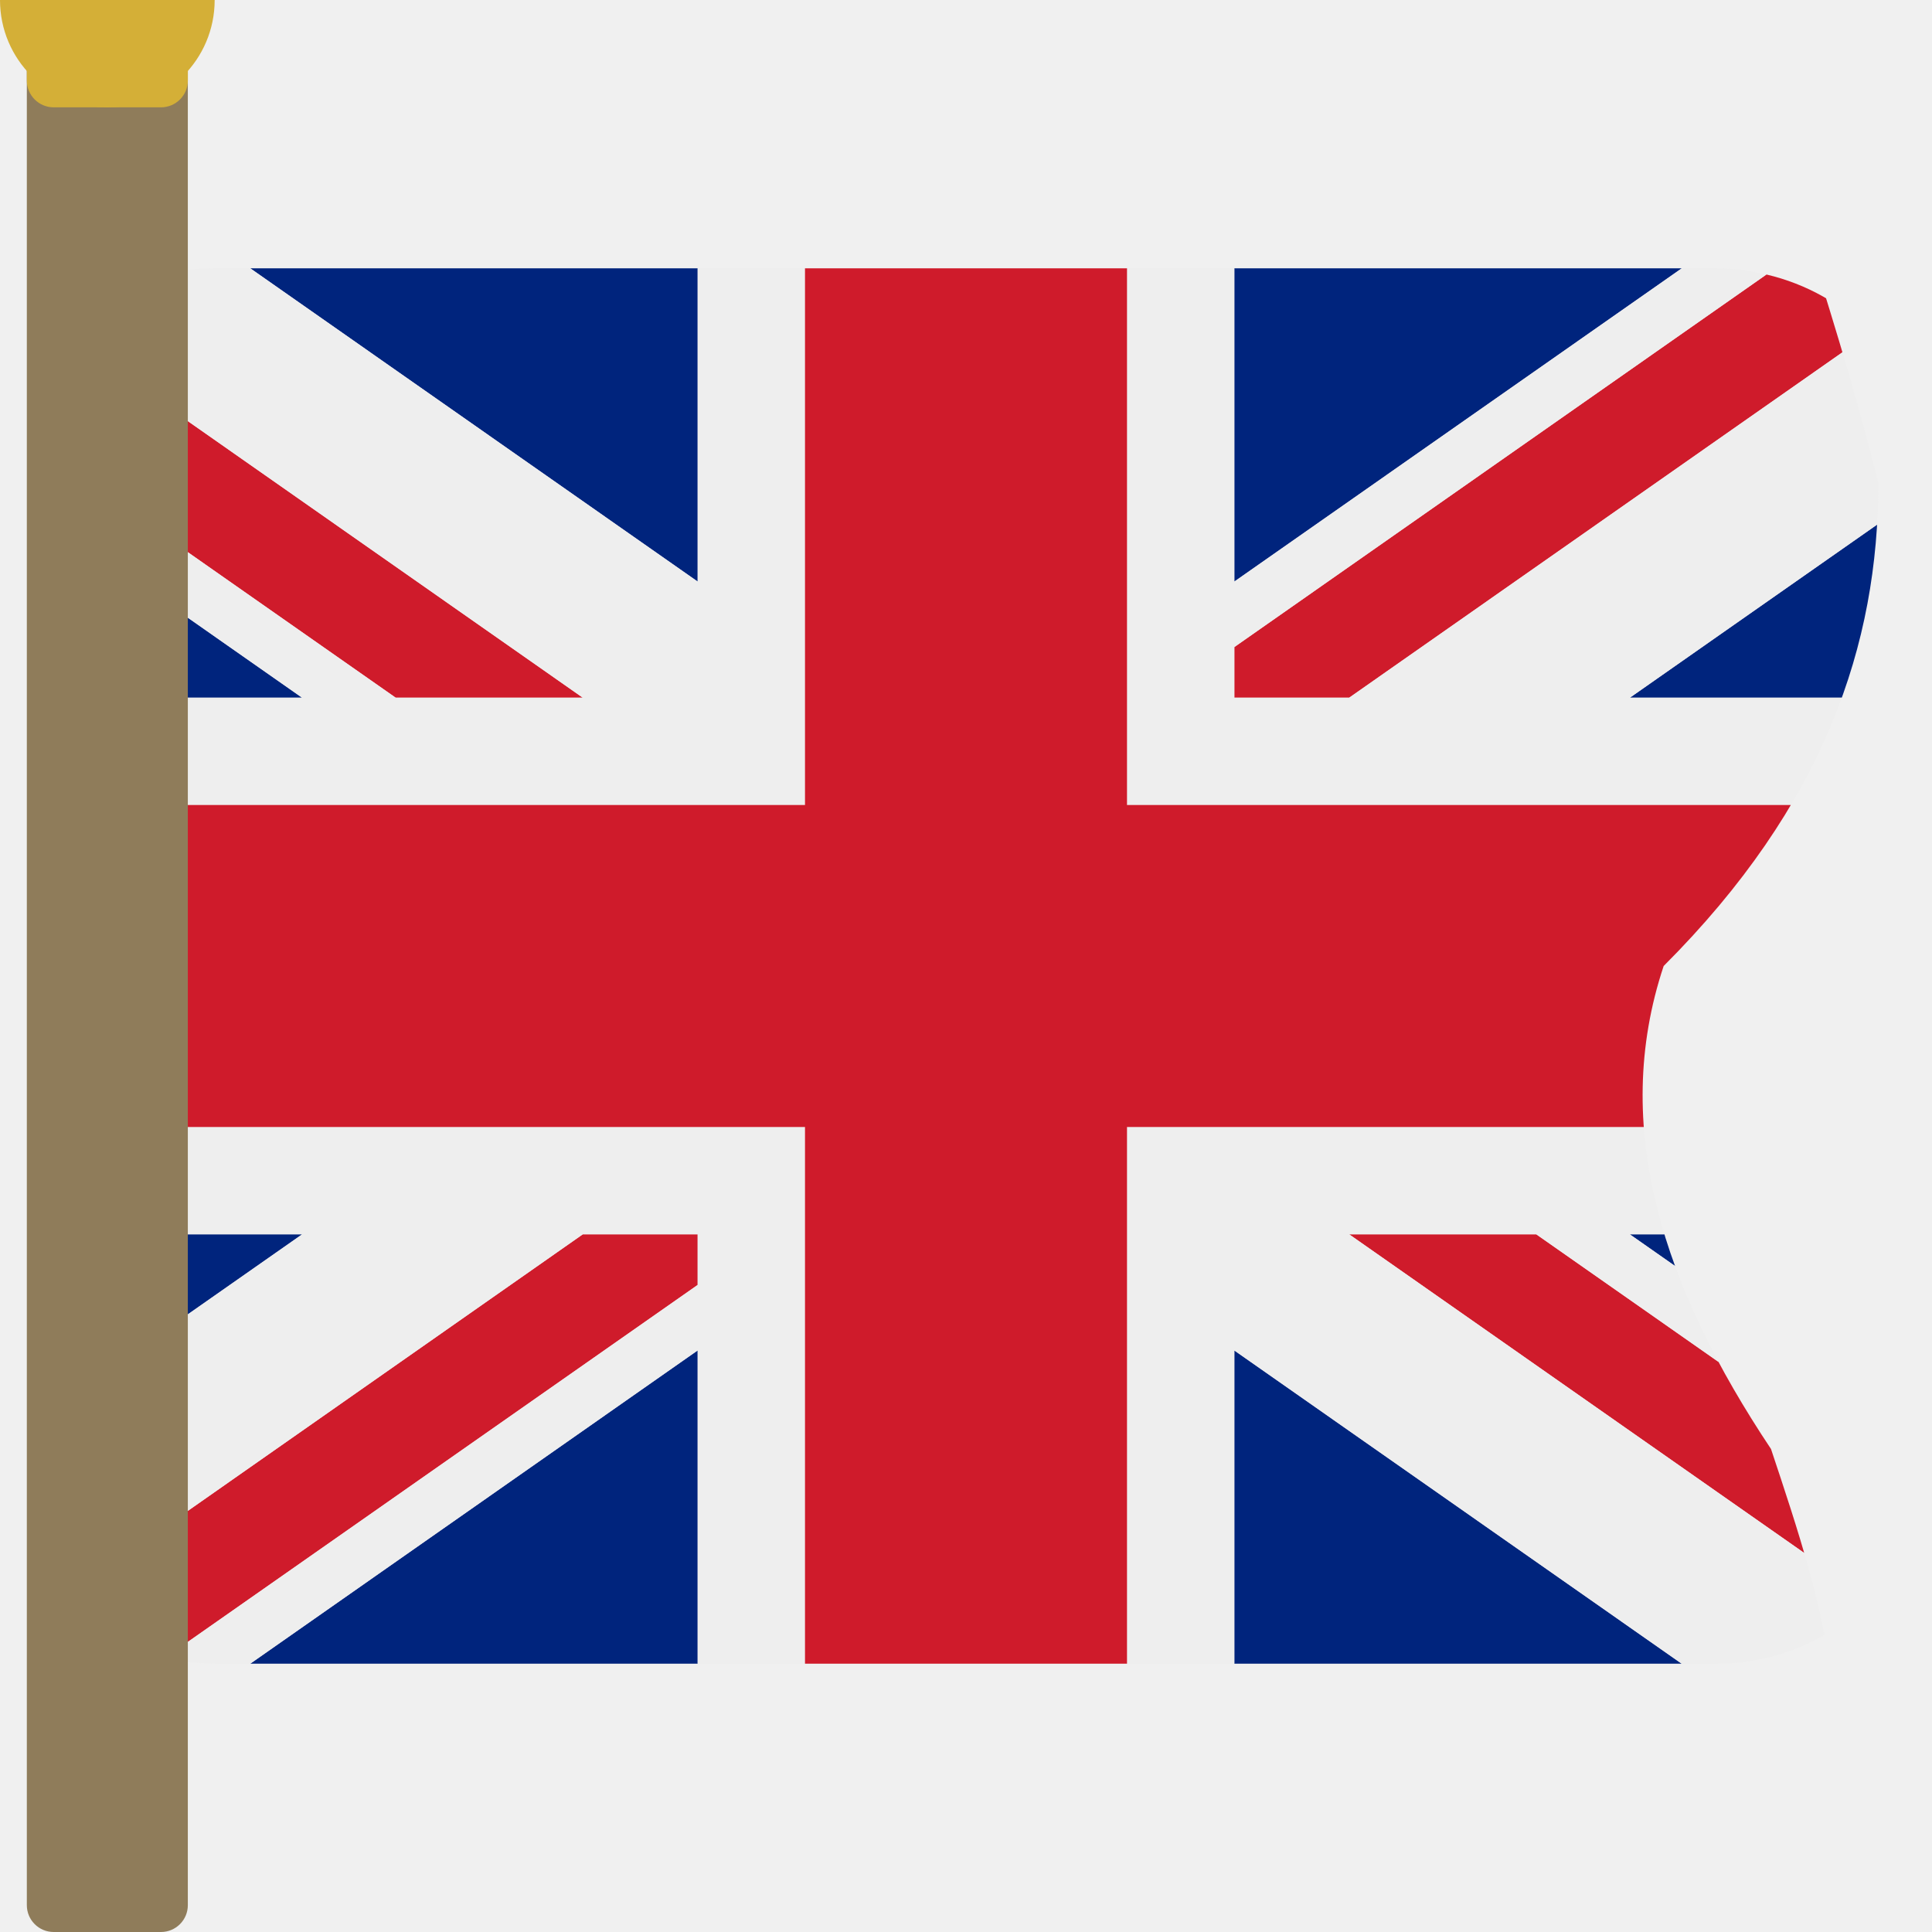
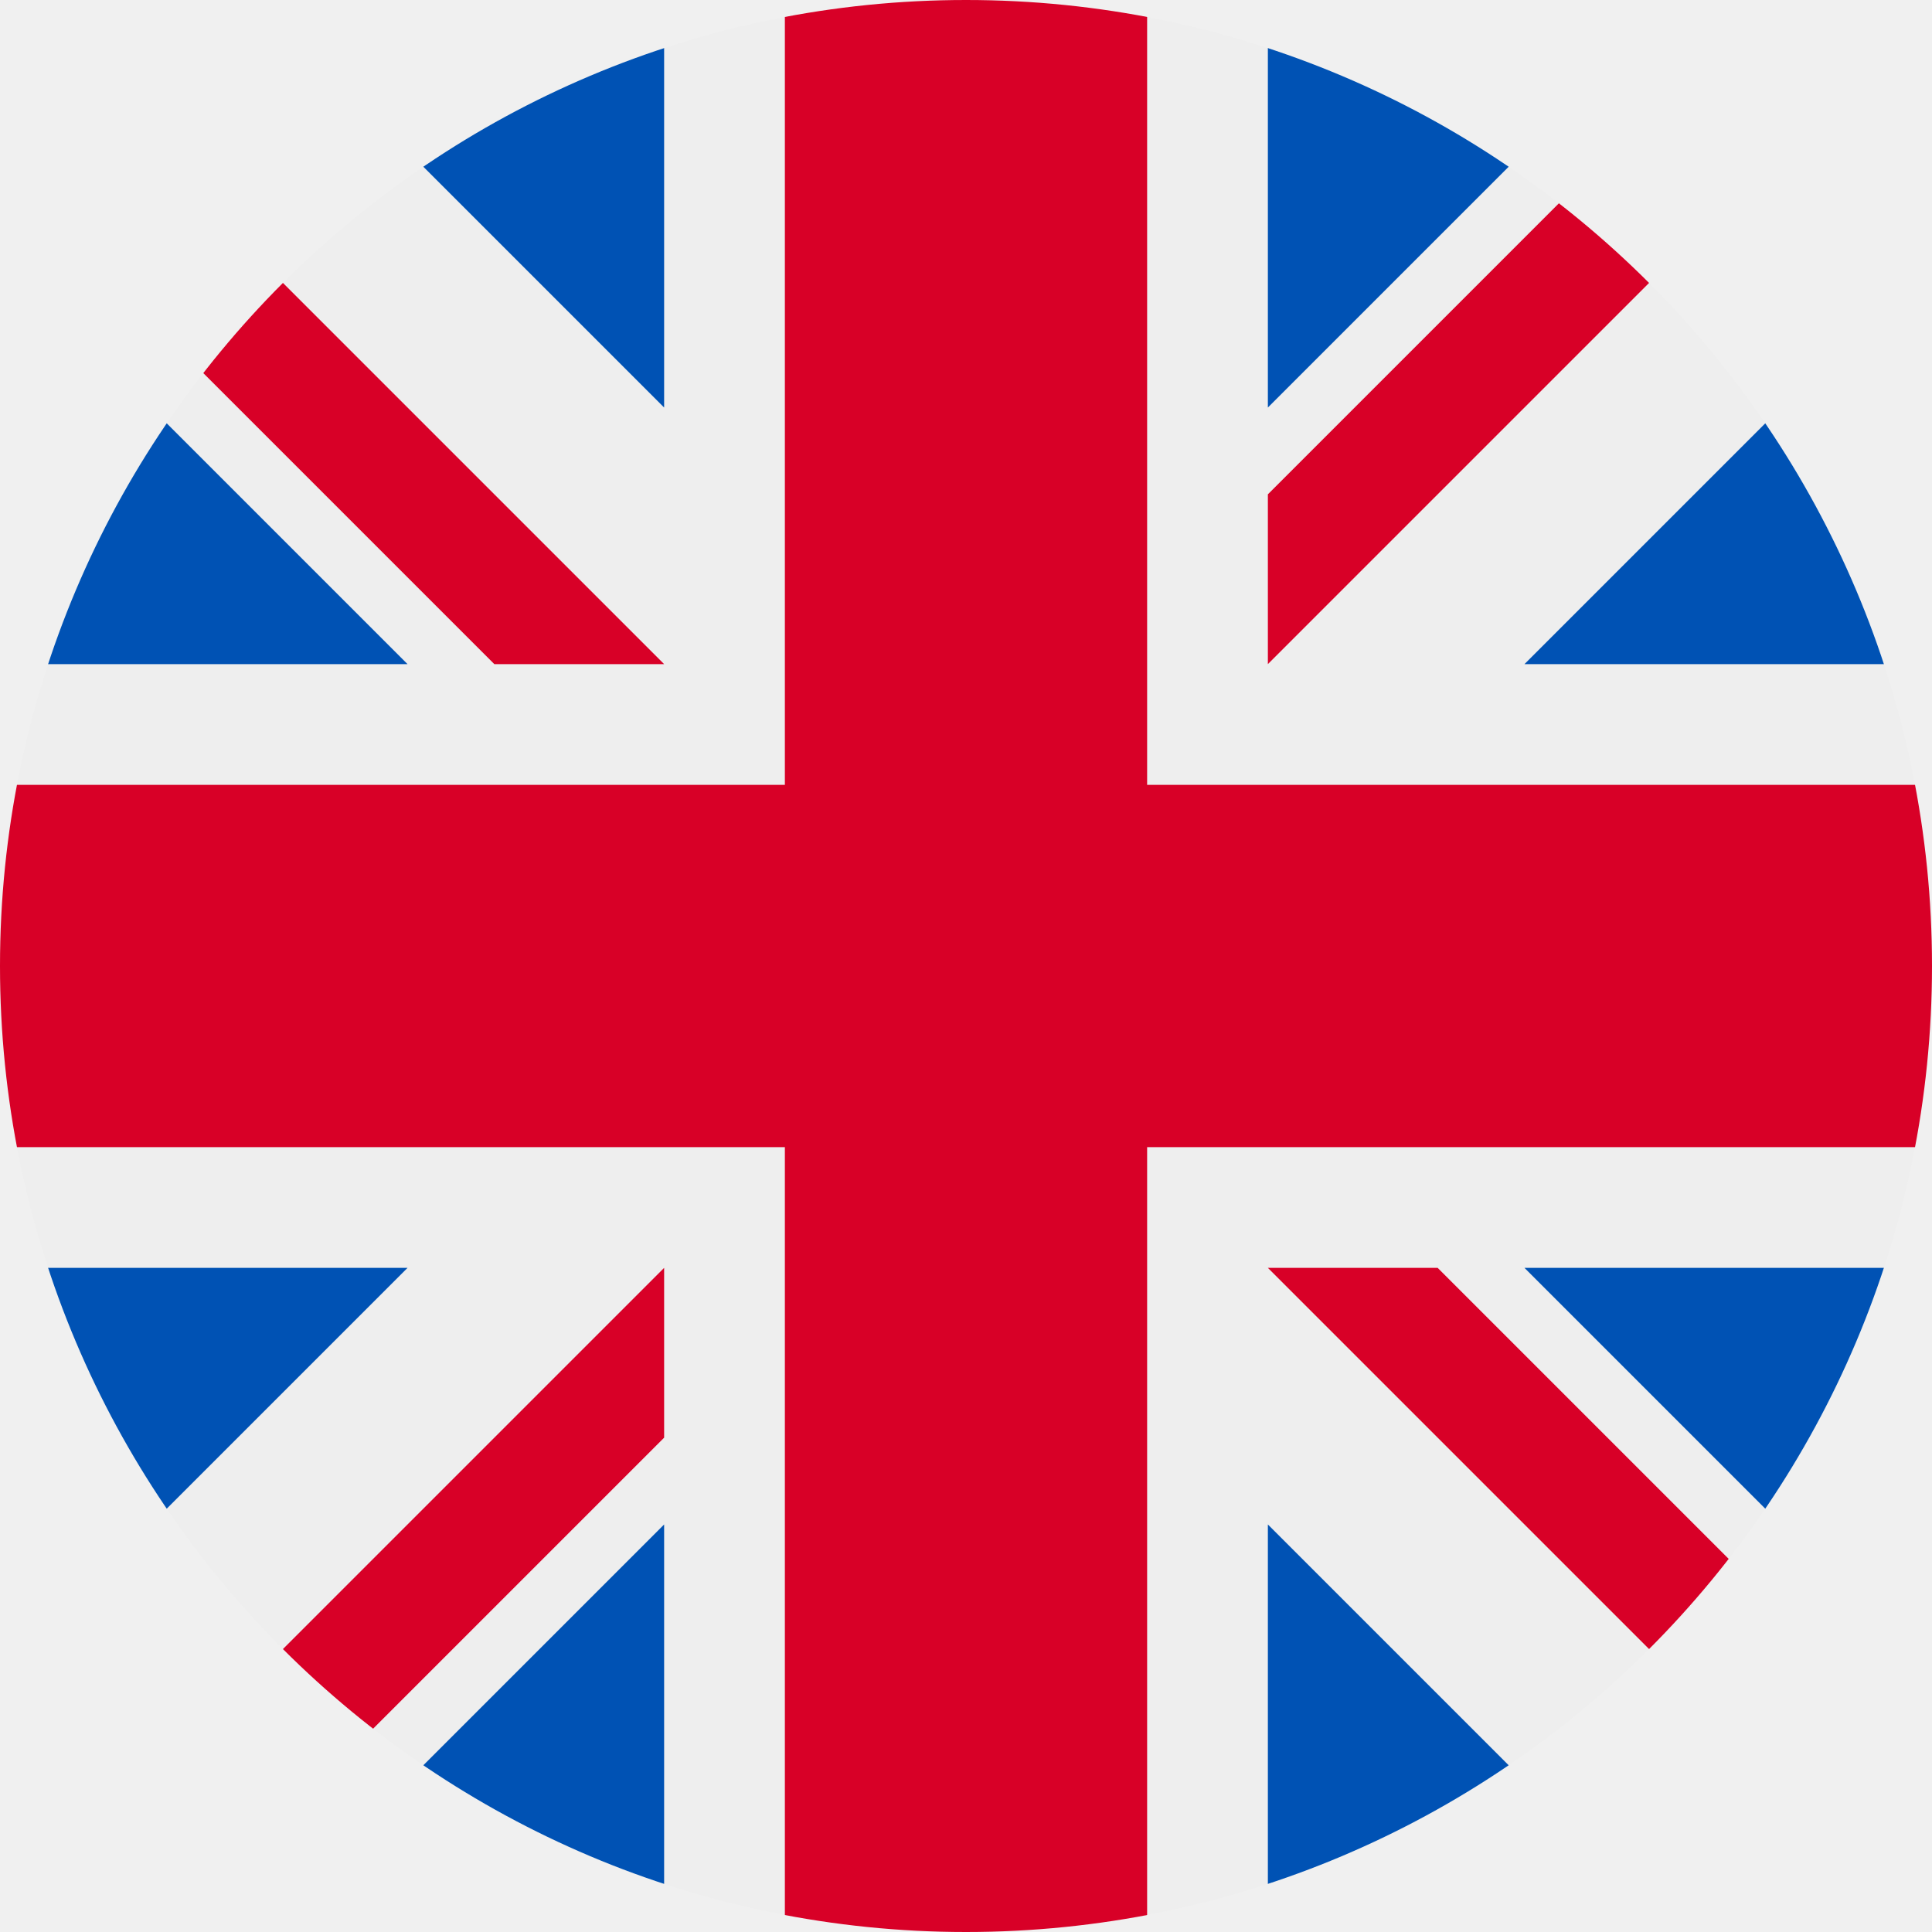
- <svg xmlns="http://www.w3.org/2000/svg" viewBox="0 0 36 36">
-   <defs>
-     <clipPath id="wave">
-       <path d="M33,1 Q20,3 3,1 L3,35 Q20,37 33,35 C35,33 34,30 33,27 C31,24 30,21 31,18 C34,15 35,12 35,9 C34,5 33,3 33,1 Z" />
-     </clipPath>
-   </defs>
-   <g clip-path="url(#wave)">
-     <path fill="#00247D" d="M0 9.059V13h5.628zM4.664 31H13v-5.837zM23 25.164V31h8.335zM0 23v3.941L5.63 23zM31.337 5H23v5.837zM36 26.942V23h-5.631zM36 13V9.059L30.371 13zM13 5H4.664L13 10.837z" />
-     <path fill="#CF1B2B" d="M25.14 23l9.712 6.801c.471-.479.808-1.082.99-1.749L28.627 23H25.14zM13 23h-2.141l-9.711 6.8c.521.53 1.189.909 1.938 1.085L13 23.943V23zm10-10h2.141l9.711-6.8c-.521-.53-1.188-.909-1.937-1.085L23 12.057V13zm-12.141 0L1.148 6.2C.677 6.68.34 7.282.157 7.949L7.372 13h3.487z" />
-     <path fill="#EEE" d="M36 21H21v10h2v-5.836L31.335 31H32c1.117 0 2.126-.461 2.852-1.199L25.14 23h3.487l7.215 5.052c.093-.337.158-.686.158-1.052v-.058L30.369 23H36v-2zM0 21v2h5.63L0 26.941V27c0 1.091.439 2.078 1.148 2.8l9.711-6.8H13v.943l-9.914 6.941c.294.07.598.116.914.116h.664L13 25.163V31h2V21H0zM36 9c0-1.091-.439-2.078-1.148-2.8L25.141 13H23v-.943l9.915-6.942C32.62 5.046 32.316 5 32 5h-.663L23 10.837V5h-2v10h15v-2h-5.629L36 9.059V9zM13 5v5.837L4.664 5H4c-1.118 0-2.126.461-2.852 1.2l9.711 6.8H7.372L.157 7.949C.065 8.286 0 8.634 0 9v.059L5.628 13H0v2h15V5h-2z" />
-     <path fill="#CF1B2B" d="M21 15V5h-6v10H0v6h15v10h6V21h15v-6z" />
+ <svg xmlns="http://www.w3.org/2000/svg" width="1em" height="1em" viewBox="0 0 512 512">
+   <mask id="SVGqdEcMdXs">
+     <circle cx="256" cy="256" r="256" fill="#fff" />
+   </mask>
+   <g mask="url(#SVGqdEcMdXs)">
+     <path fill="#eee" d="m0 0l8 22l-8 23v23l32 54l-32 54v32l32 48l-32 48v32l32 54l-32 54v68l22-8l23 8h23l54-32l54 32h32l48-32l48 32h32l54-32l54 32h68l-8-22l8-23v-23l-32-54l32-54v-32l-32-48l32-48v-32l-32-54l32-54V0l-22 8l-23-8h-23l-54 32l-54-32h-32l-48 32l-48-32h-32l-54 32L68 0z" />
+     <path fill="#0052b4" d="M336 0v108L444 0Zm176 68L404 176h108zM0 176h108L0 68ZM68 0l108 108V0Zm108 512V404L68 512ZM0 444l108-108H0Zm512-108H404l108 108Zm-68 176L336 404v108z" />
+     <path fill="#d80027" d="M0 0v45l131 131h45zm208 0v208H0v96h208v208h96V304h208v-96H304V0zm259 0L336 131v45L512 0zM176 336L0 512h45l131-131zm160 0l176 176v-45L381 336z" />
  </g>
-   <rect x="0.5" y="0" width="3" height="36" fill="#8F7C5A" rx="0.5" />
-   <rect x="0.5" y="0" width="3" height="2" fill="#D4AF37" rx="0.5" />
-   <circle cx="2" cy="0" r="2" fill="#D4AF37" />
</svg>
